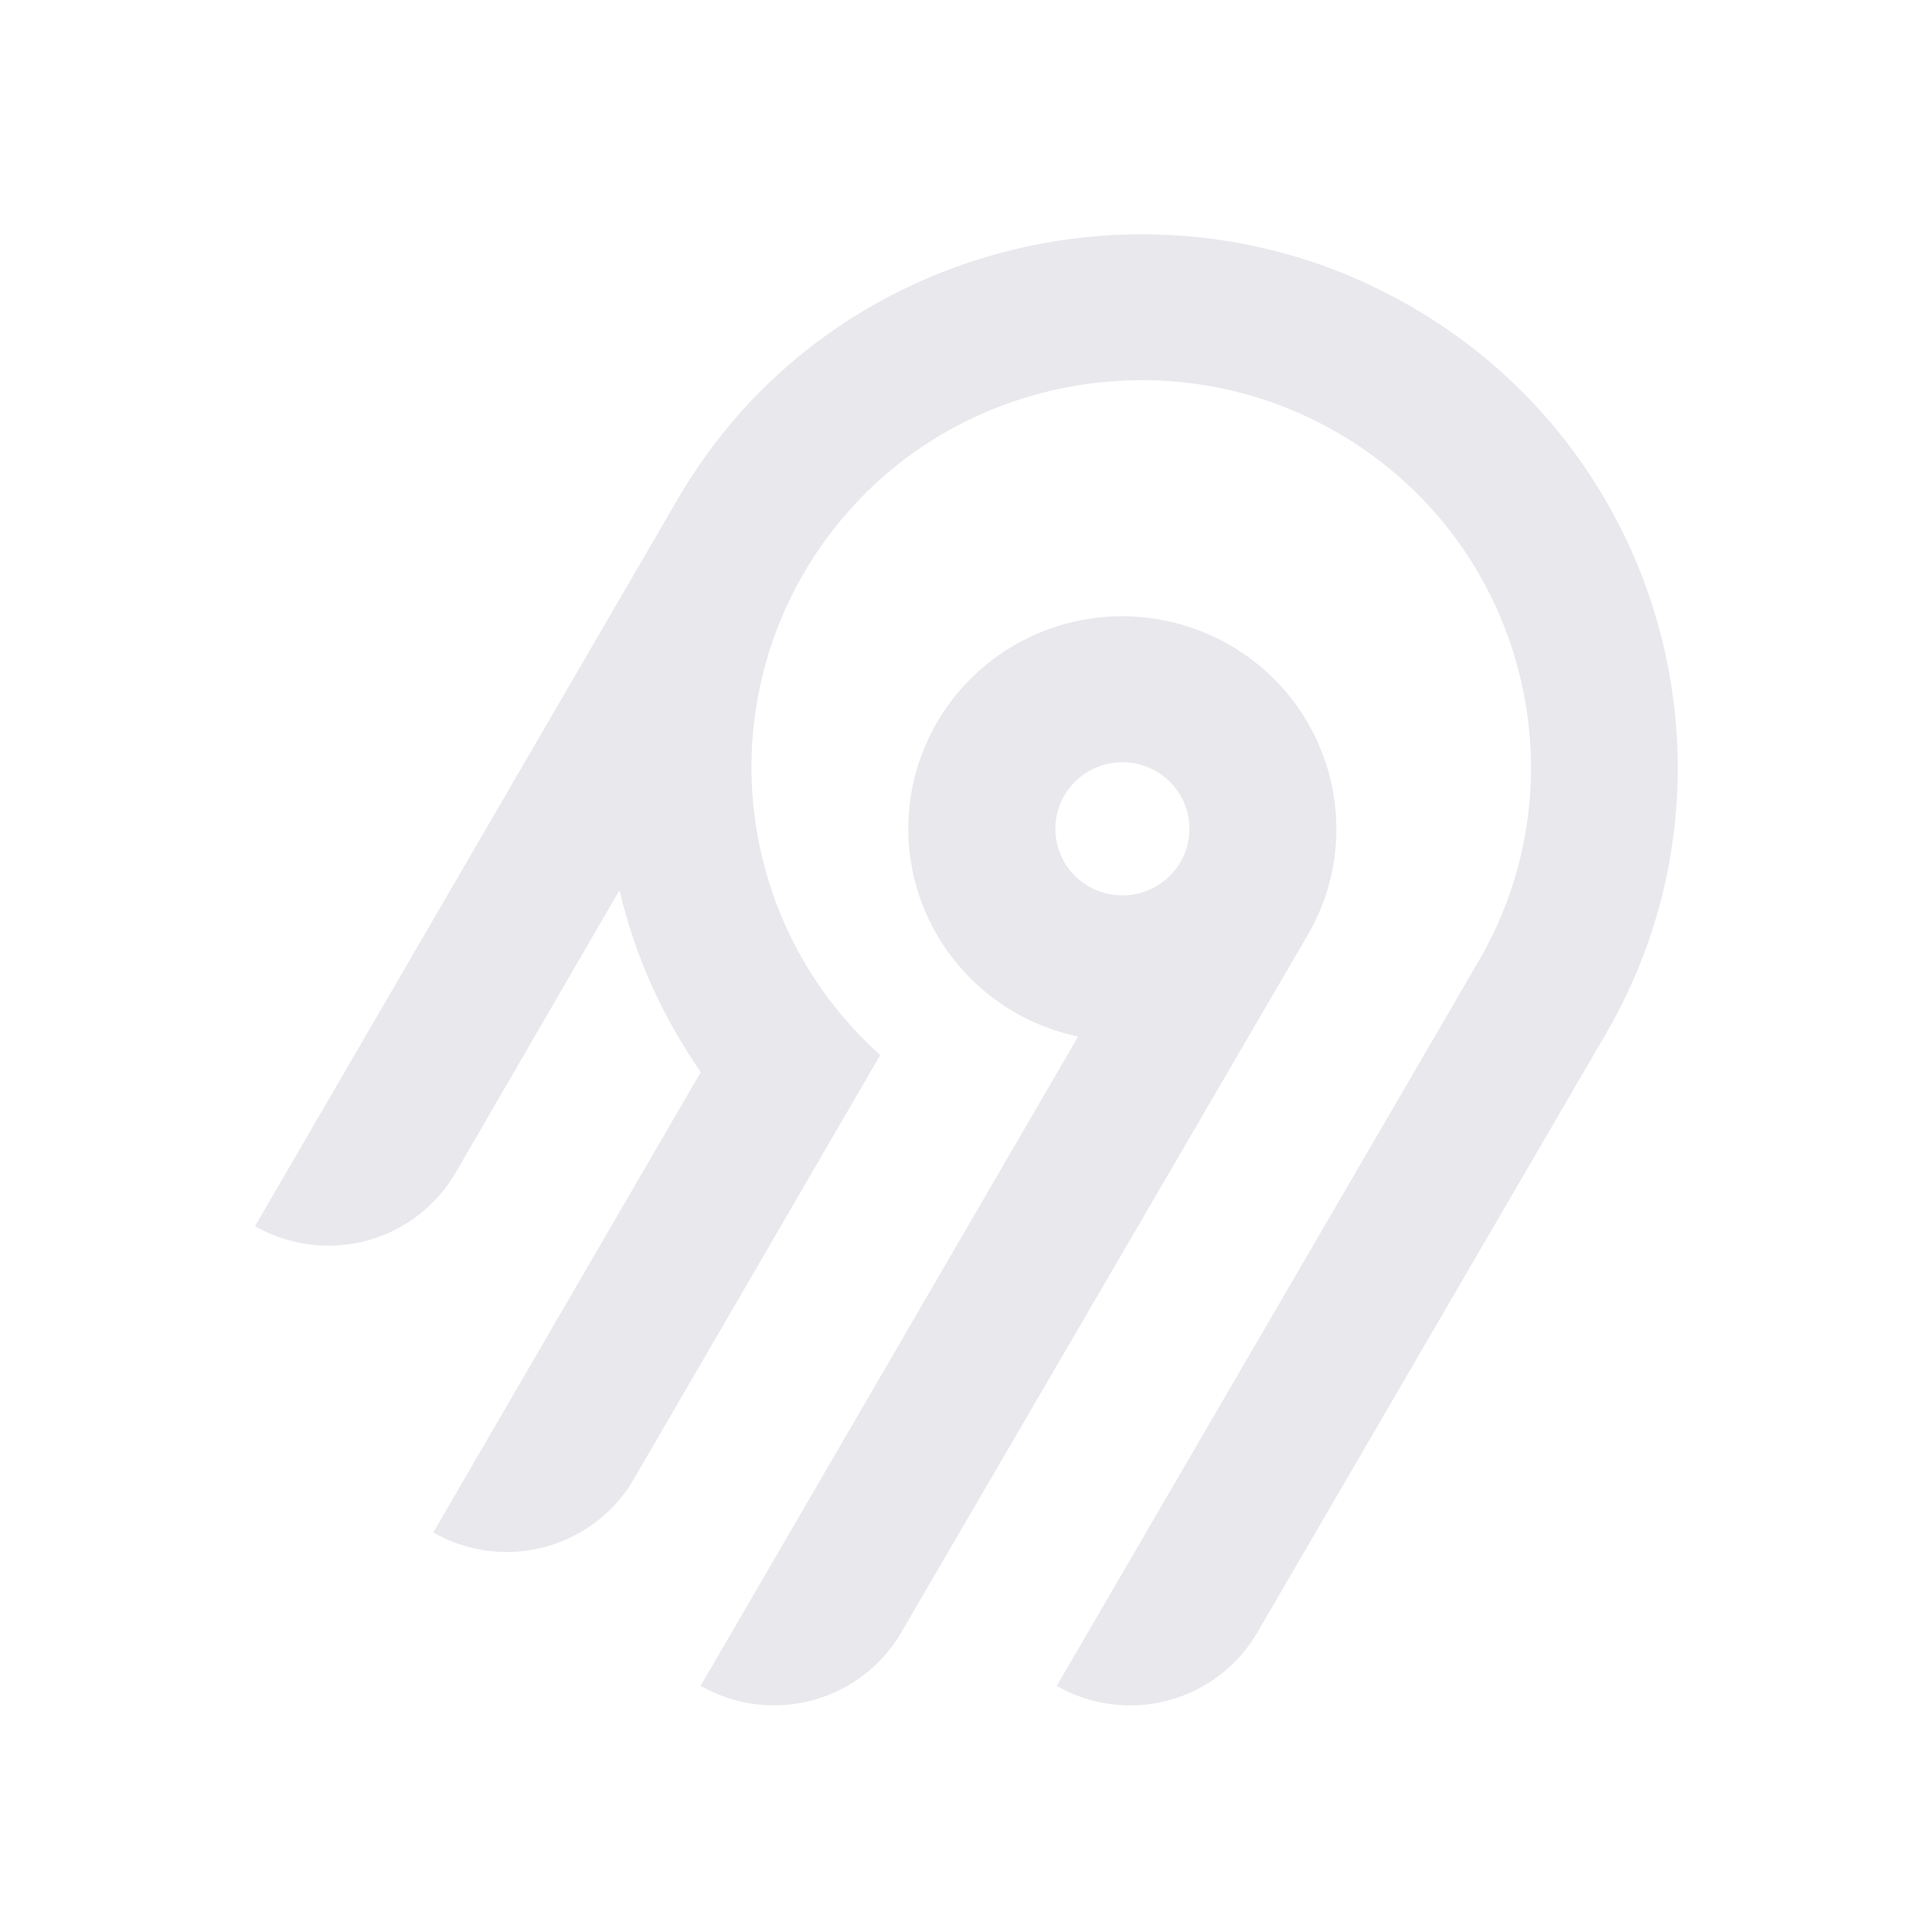
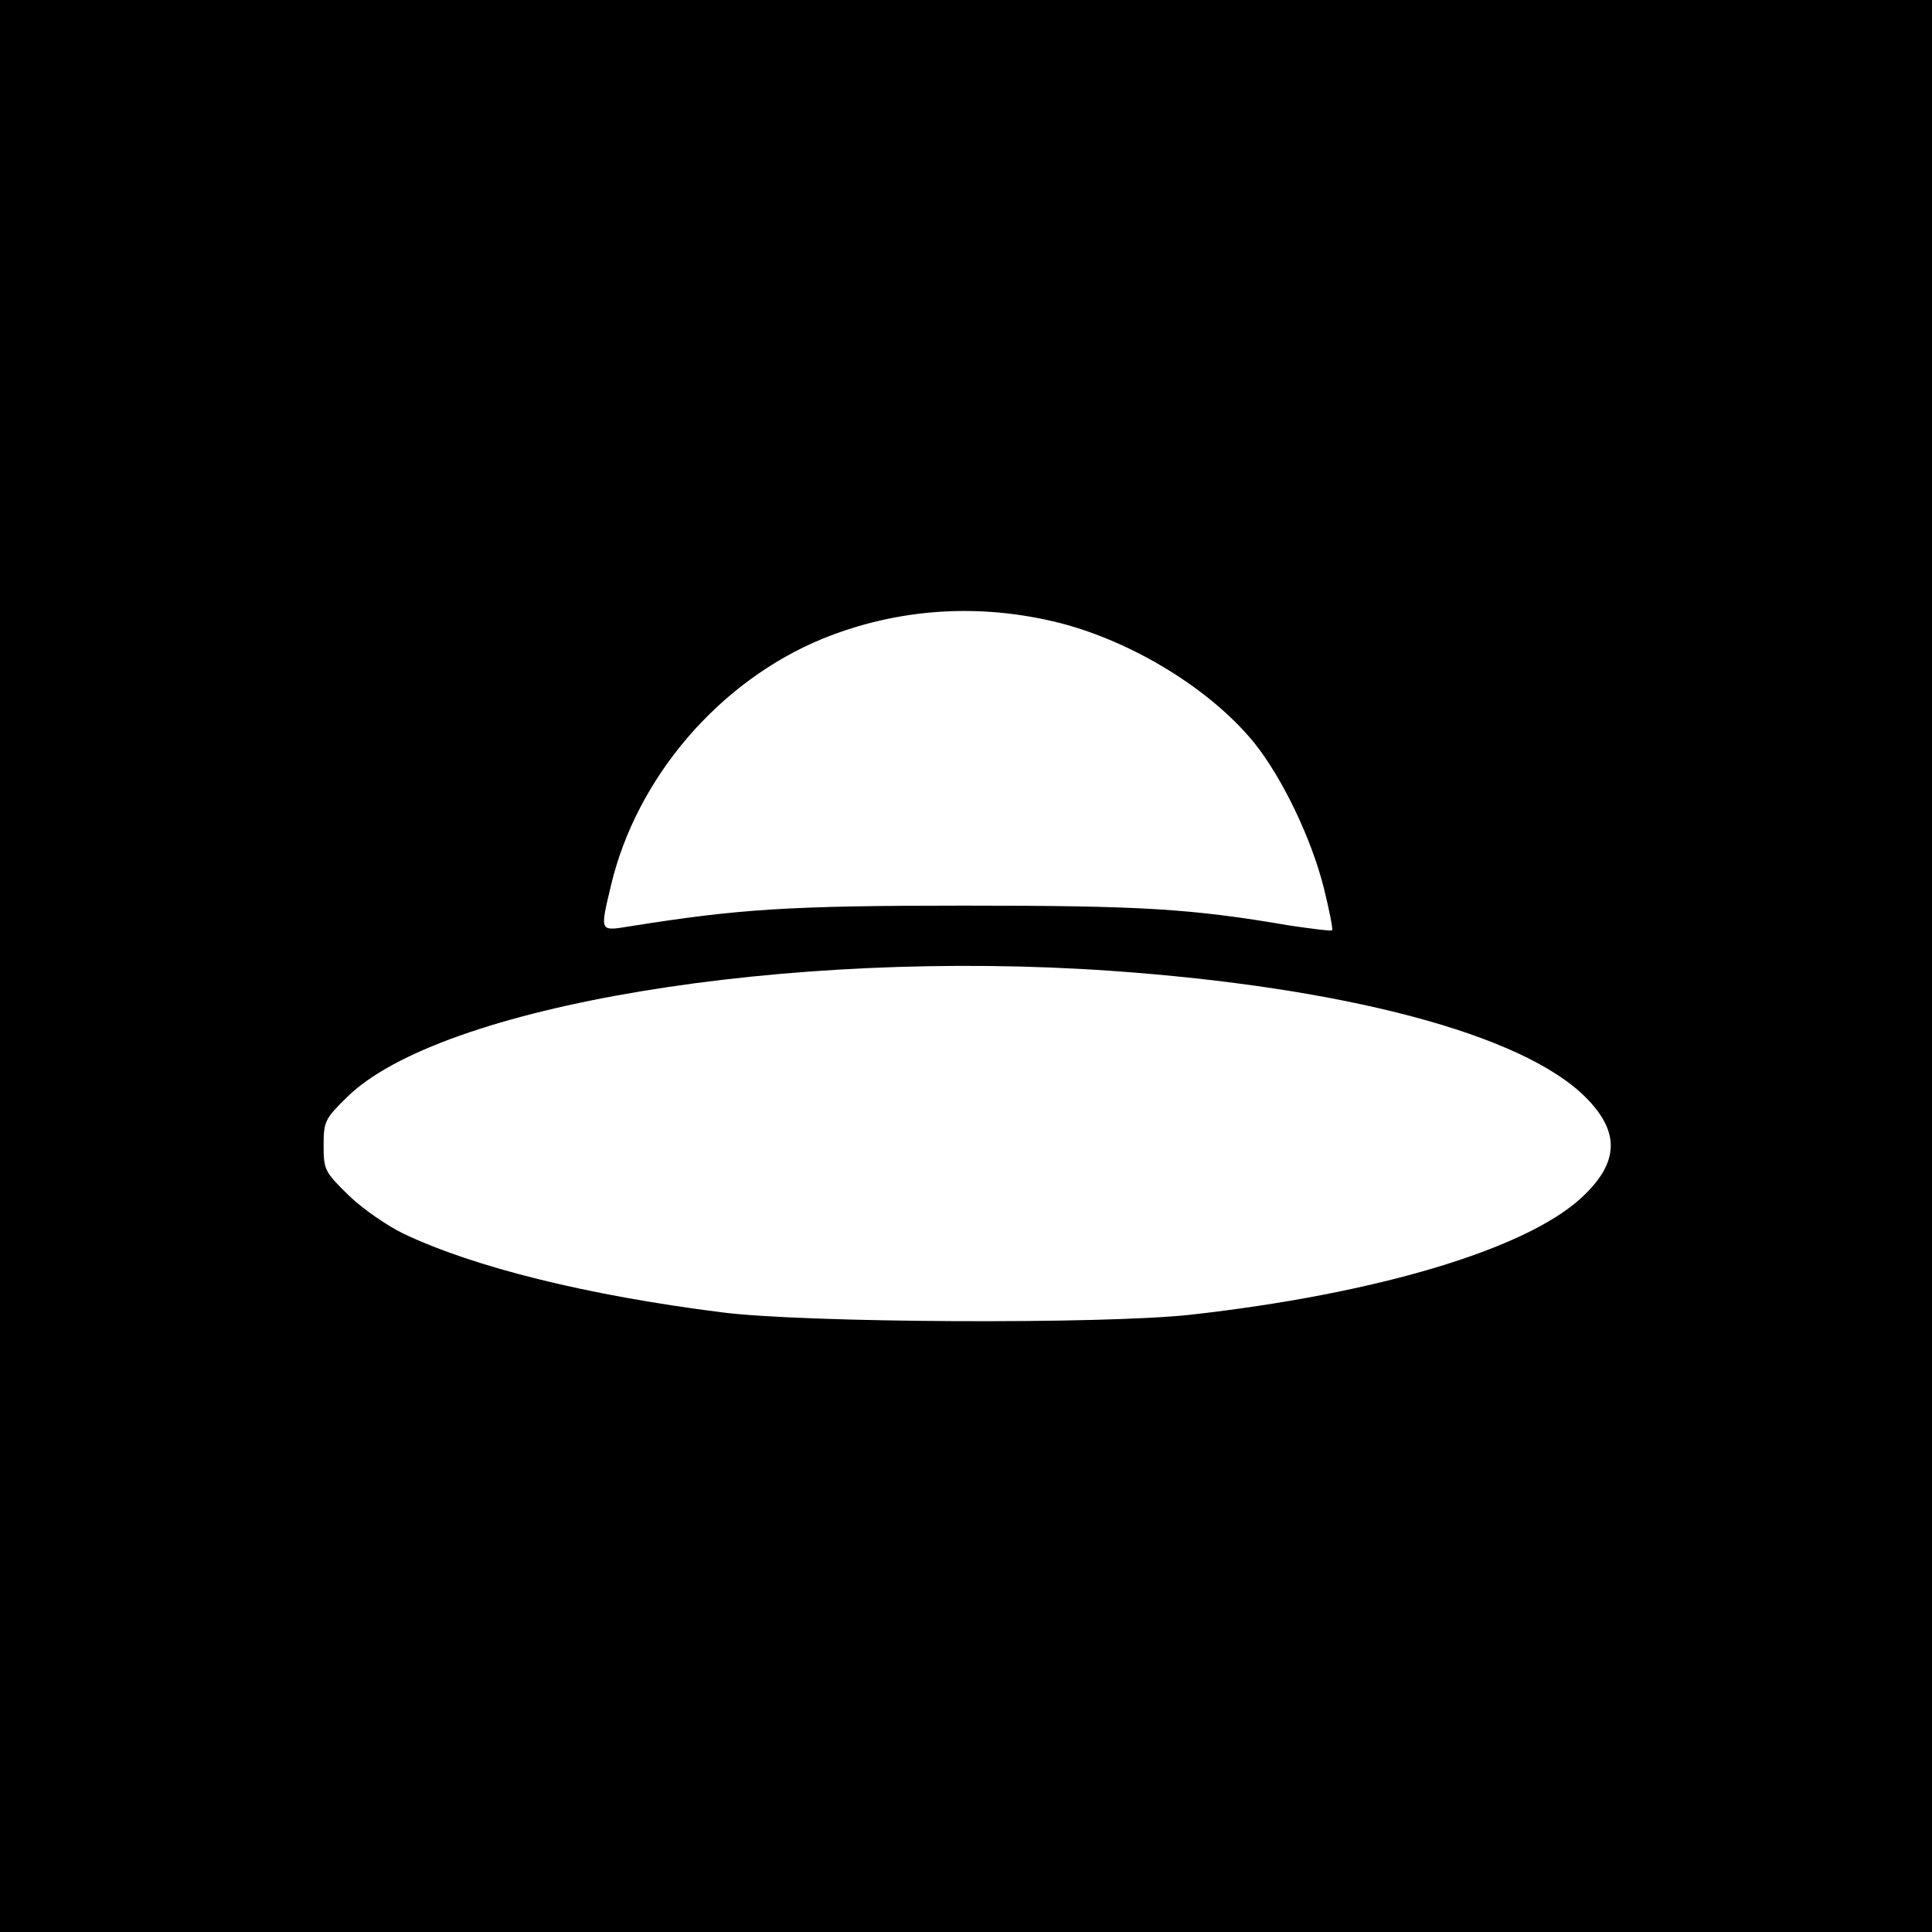
- <svg xmlns="http://www.w3.org/2000/svg" width="250" height="250" fill="none">
-   <path fill="#e8e8ed" fill-rule="evenodd" d="M95.775 53.416c20.364-22.88 54.087-29.592 81.811-16.385 36.836 17.549 50.274 62.252 30.219 96.734l-45.115 77.487a18.994 18.994 0 0 1-11.536 8.784 19.12 19.12 0 0 1-14.412-1.878l54.62-93.829c14.55-25.027 4.818-57.467-21.888-70.24-20.038-9.583-44.533-4.795-59.336 11.685a50.008 50.008 0 0 0-12.902 32.877 49.989 49.989 0 0 0 16.664 37.87l-31.887 54.875a18.917 18.917 0 0 1-4.885 5.534 19.041 19.041 0 0 1-6.647 3.255 19.13 19.13 0 0 1-7.395.482 19.087 19.087 0 0 1-7.018-2.365l34.617-59.575a68.424 68.424 0 0 1-10.524-23.544l-21.213 36.579a18.994 18.994 0 0 1-11.535 8.784A19.123 19.123 0 0 1 33 158.668l54.856-94.356a70.296 70.296 0 0 1 7.919-10.896Zm63.314 30.034c13.211 7.577 17.774 24.427 10.13 37.54l-52.603 90.251a18.997 18.997 0 0 1-11.536 8.784 19.122 19.122 0 0 1-14.412-1.878l48.843-84.024a27.778 27.778 0 0 1-10.825-4.847 27.545 27.545 0 0 1-7.783-8.907 27.344 27.344 0 0 1-3.307-11.326 27.293 27.293 0 0 1 1.776-11.66 27.454 27.454 0 0 1 6.533-9.846 27.703 27.703 0 0 1 10.087-6.222 27.858 27.858 0 0 1 23.097 2.135Zm-19.134 16.961a8.645 8.645 0 0 0-2.232 2.529h-.003a8.565 8.565 0 0 0 .632 9.556 8.68 8.68 0 0 0 4.097 2.915 8.738 8.738 0 0 0 5.036.163 8.692 8.692 0 0 0 4.279-2.642 8.59 8.59 0 0 0 2.079-4.558 8.563 8.563 0 0 0-.821-4.938 8.645 8.645 0 0 0-3.444-3.652 8.72 8.72 0 0 0-6.586-.86 8.7 8.7 0 0 0-3.037 1.487Z" clip-rule="evenodd" />
+ <svg xmlns="http://www.w3.org/2000/svg" version="1.0" width="400pt" height="400pt" viewBox="0 0 400 400" preserveAspectRatio="xMidYMid meet">
+   <g transform="translate(0,400) scale(0.1,-0.1)" fill="#000000" stroke="none">
+     <path d="M0 2000 l0 -2000 2000 0 2000 0 0 2000 0 2000 -2000 0 -2000 0 0 -2000z m2195 710 c151 -39 311 -137 401 -247 58 -72 119 -198 145 -302 11 -45 19 -84 17 -87 -2 -2 -42 3 -89 10 -204 35 -308 41 -674 41 -363 0 -466 -7 -692 -43 -62 -10 -61 -12 -38 85 53 223 224 423 439 511 156 63 325 74 491 32z m105 -720 c485 -34 850 -131 981 -260 74 -73 72 -137 -7 -210 -116 -107 -425 -199 -809 -242 -181 -20 -801 -17 -971 5 -277 35 -512 93 -659 163 -33 16 -84 51 -113 79 -50 49 -52 53 -52 104 0 49 3 55 48 99 192 190 909 309 1582 262z" />
+   </g>
</svg>
